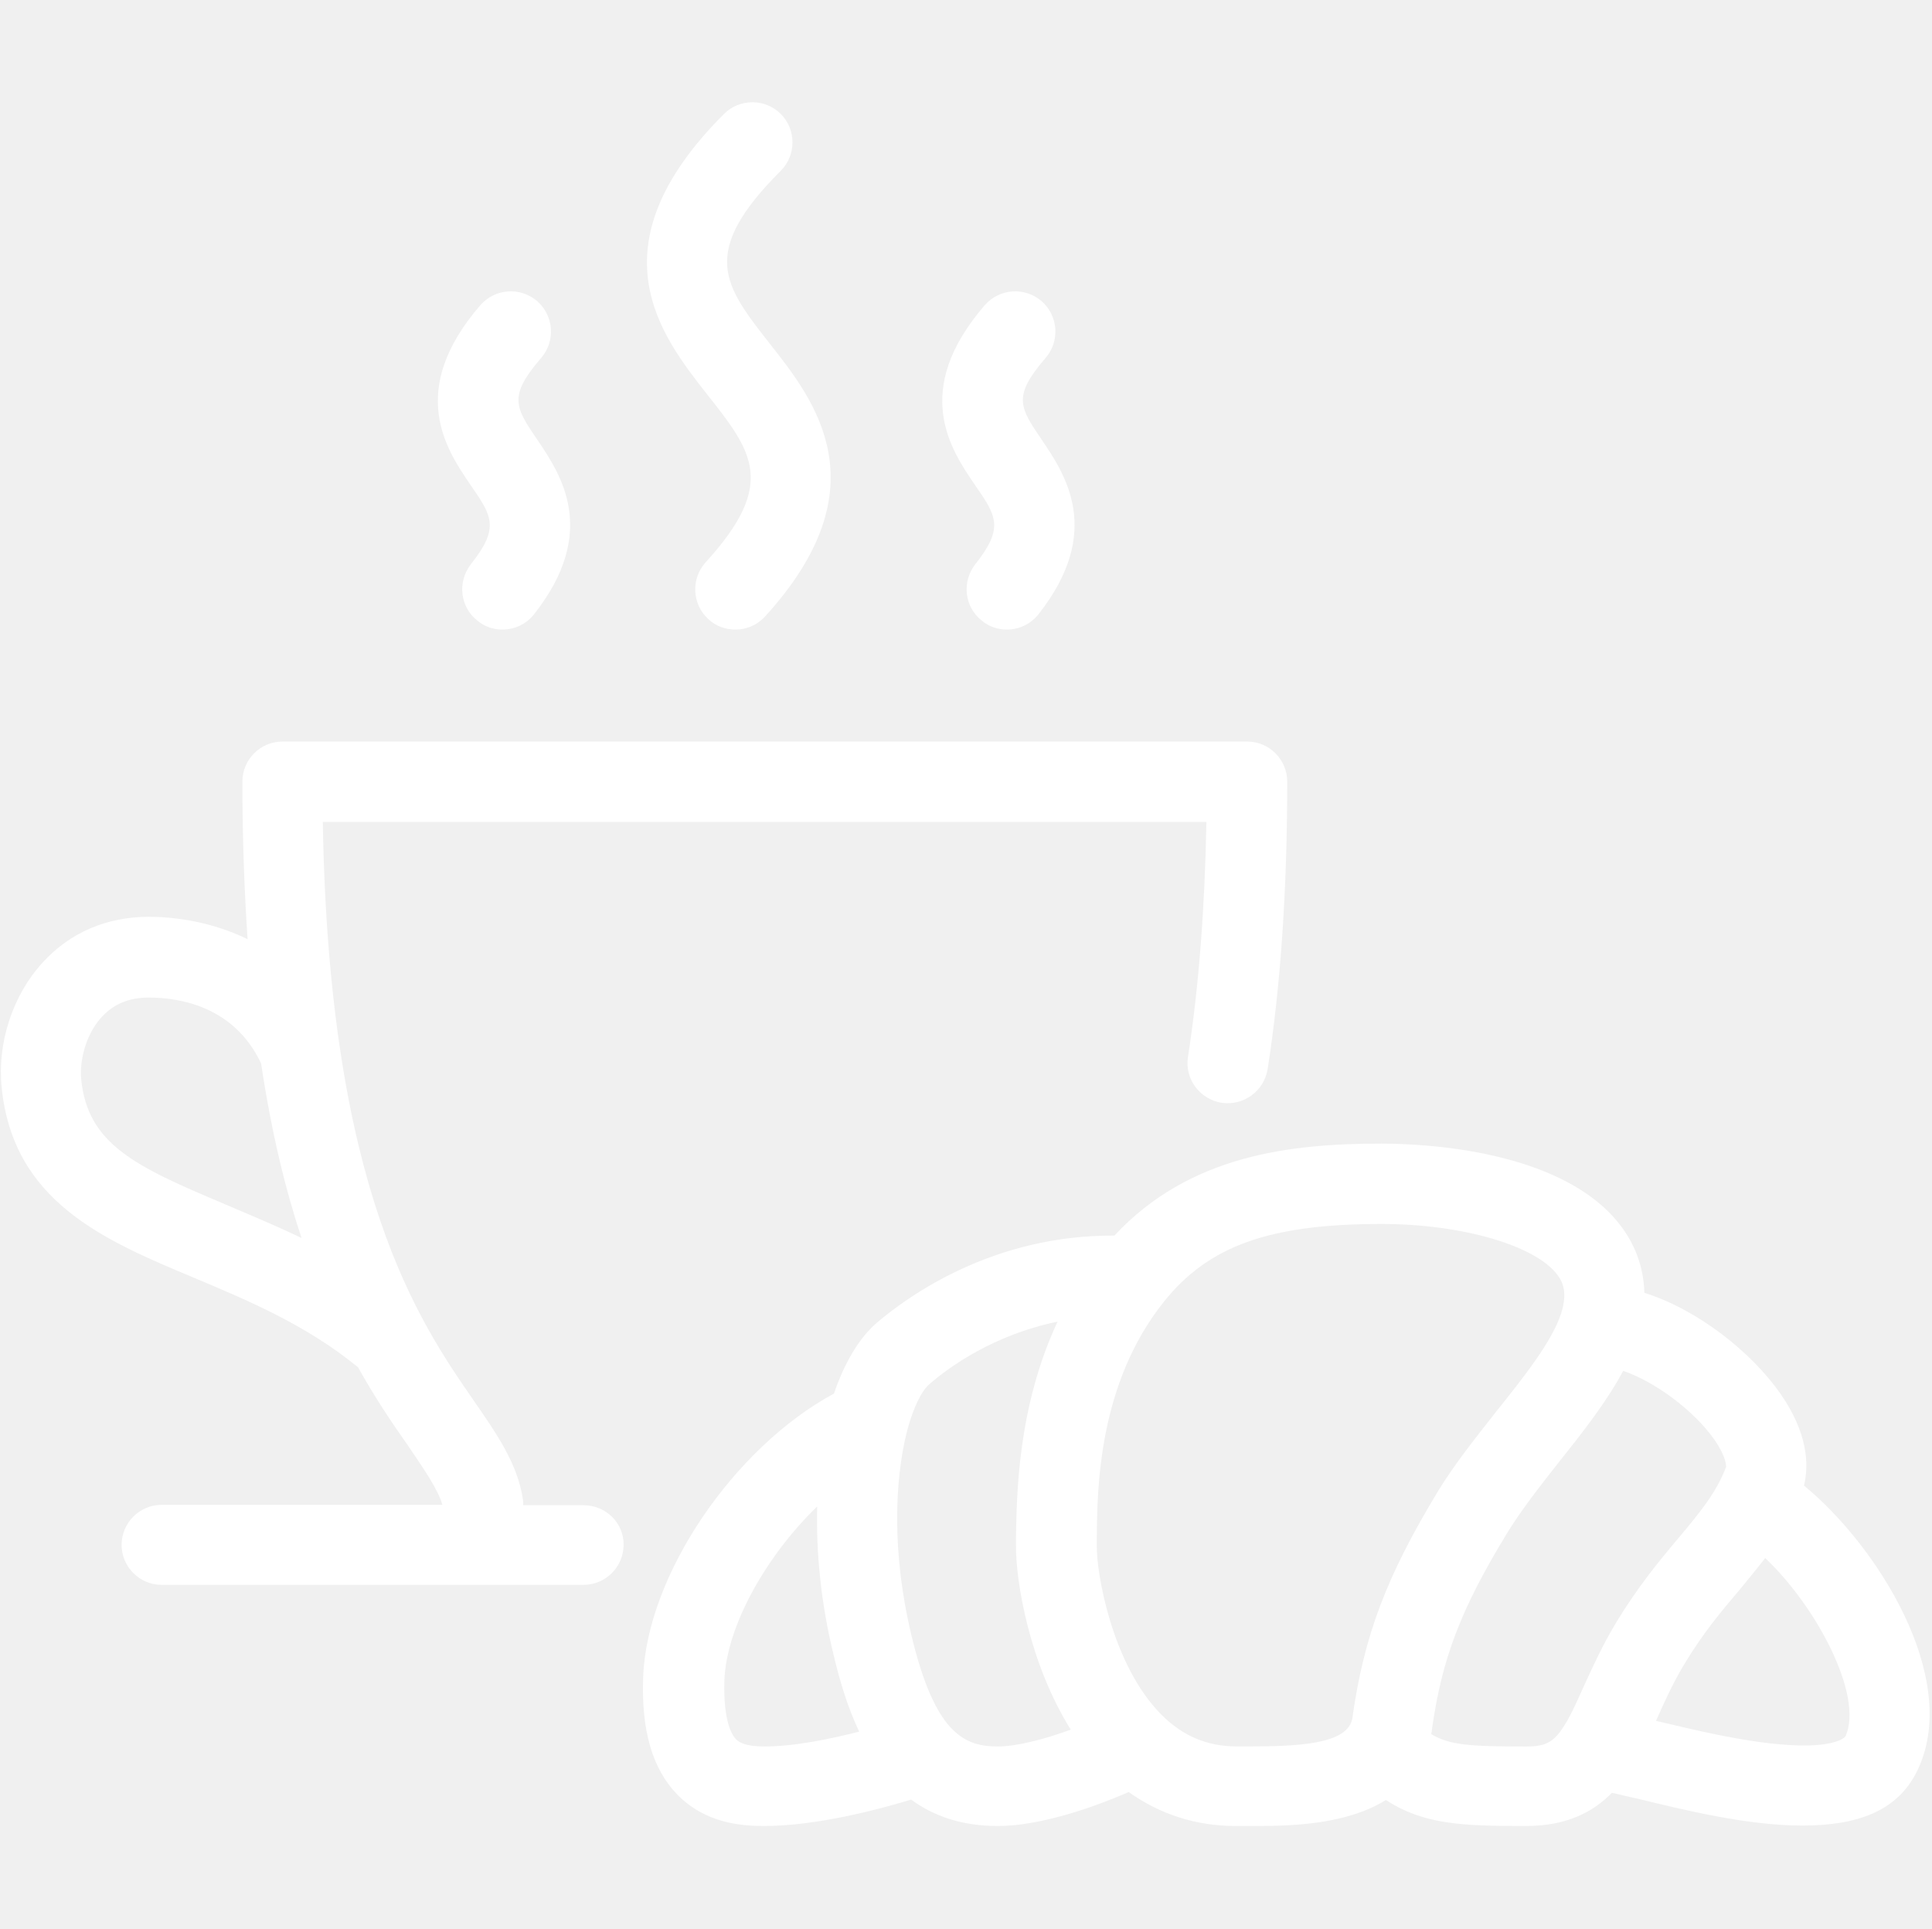
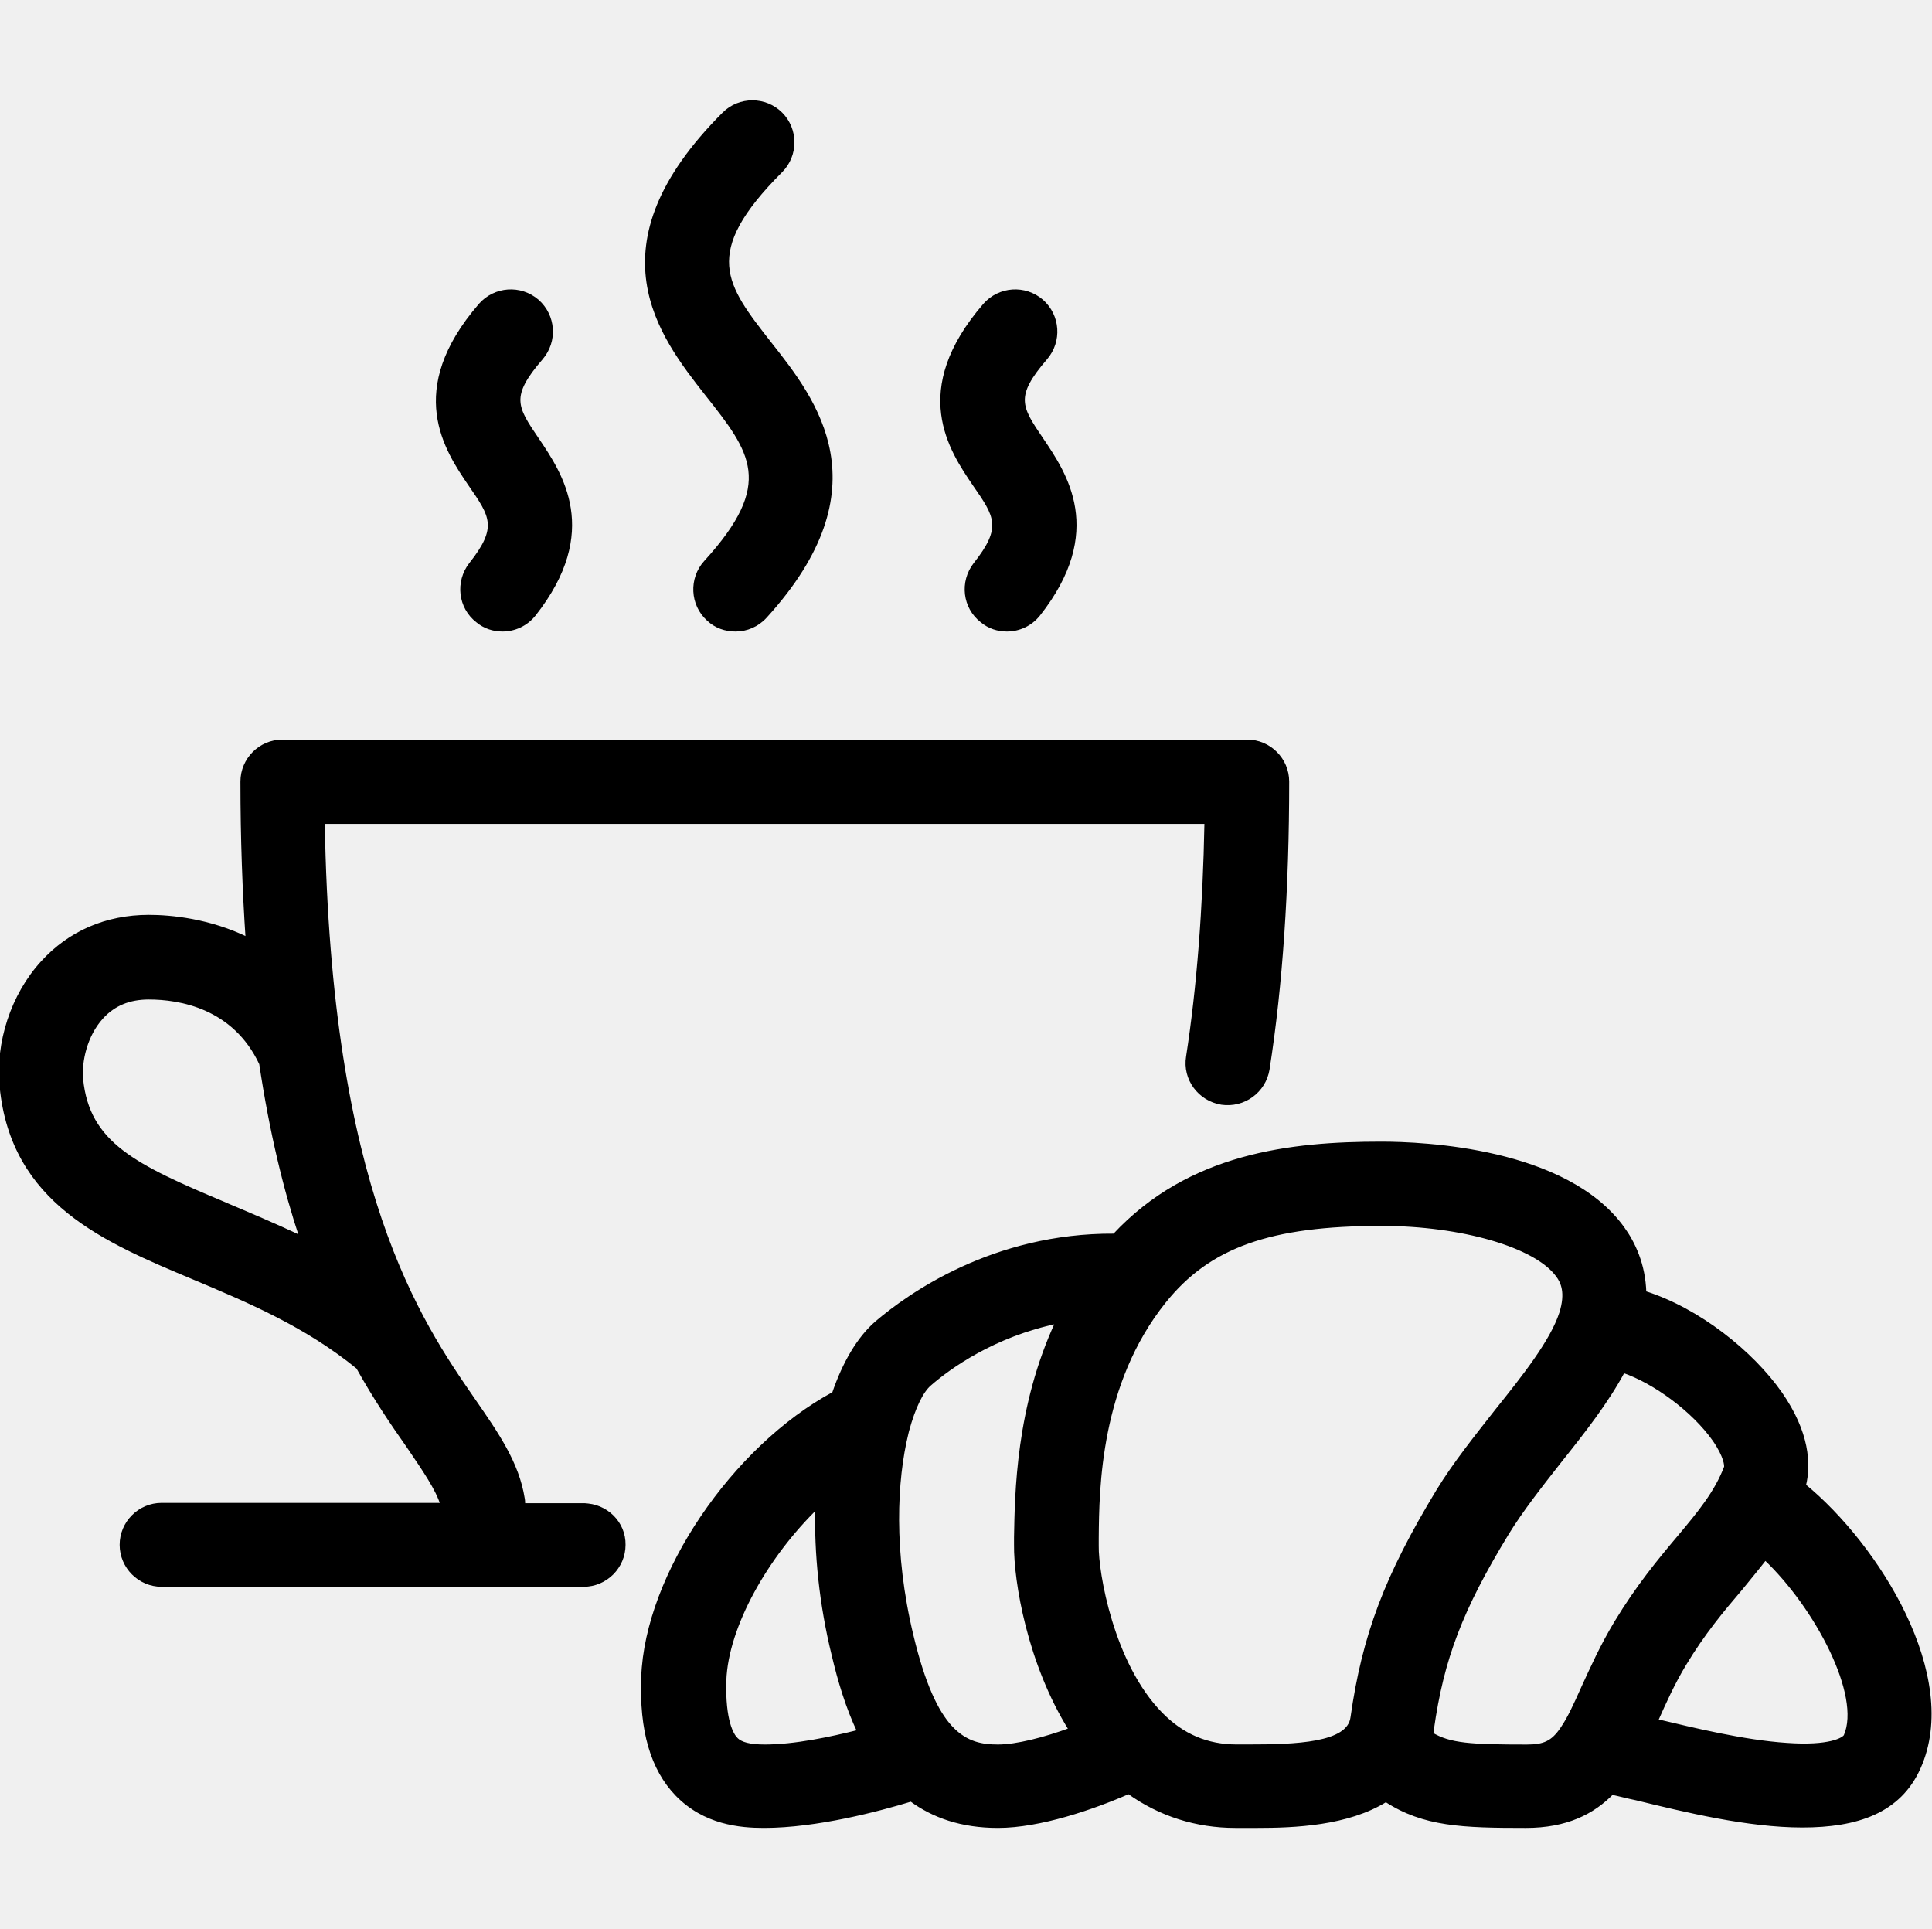
- <svg xmlns="http://www.w3.org/2000/svg" id="Layer_1" viewBox="0 0 494.59 493.65">
-   <defs>
-     <style>.cls-1{fill:#fff;stroke-width:0px;}</style>
-   </defs>
-   <path class="cls-1" d="m461.82,380.3c1.33-5.53.92-13.52-6.04-23.55-7.37-10.55-21.09-21.5-34.82-25.8-.2-7.27-2.87-12.8-5.63-16.59-14.54-20.07-50.89-21.61-61.75-21.61-23.14,0-49.05,2.87-68.3,23.55-31.03-.2-52.63,15.36-60.83,22.32-4.61,3.99-8.29,10.34-10.96,18.12-25.6,13.82-47.92,46.49-48.84,72.6-.51,13.62,2.36,23.45,8.7,30,7.07,7.27,16.08,8.09,22.22,8.09,13.41,0,29.29-4.2,37.68-6.76,5.73,4.2,12.9,6.76,22.22,6.76,10.75,0,24.37-4.71,33.48-8.7,7.99,5.73,17.31,8.7,27.34,8.7h5.53c9.42,0,23.14-.51,32.97-6.66,9.73,6.35,19.66,6.66,35.84,6.66,10.34,0,17.1-3.48,22.02-8.5,1.95.41,4.2,1.02,6.25,1.43,12.6,3.07,28.57,6.96,42.5,6.96s24.78-3.58,29.8-14.85c10.44-23.24-10.55-56.73-29.39-72.19h0Zm-273.41,64.92c-1.02-1.02-3.28-4.61-2.97-15.05.51-13.93,10.75-31.95,23.76-44.54-.31,11.98,1.02,25.09,4.2,37.99,1.54,6.55,3.58,13.41,6.55,19.66-7.27,1.84-16.49,3.79-24.17,3.79-3.89,0-6.14-.61-7.37-1.84h0Zm55.09-2.87q-.1-.1-.2-.2c-3.58-3.89-6.96-10.96-9.93-23.35-5.22-21.61-4.2-40.04-1.33-51.81.1-.31.1-.51.2-.82,1.64-6.04,3.69-10.14,5.73-11.88,4.92-4.3,16.38-12.6,32.77-15.97-10.24,21.91-10.44,44.24-10.65,55.19v1.95c-.1,9.22,3.38,30.31,14.03,47.31-6.76,2.46-13.82,4.3-18.64,4.3-3.99,0-8.09-.61-11.98-4.71h0Zm75.78,4.71h-2.66c-7.58,0-13.93-2.66-19.46-8.29-12.6-12.8-16.49-36.35-16.38-43.01v-2.05c.1-12.8.41-39.53,17.2-60.52,11.47-14.34,27.14-19.87,55.71-19.87,20.58,0,39.53,5.53,45.06,13.11,1.33,1.74,2.56,4.51.92,9.73-2.36,7.27-9.52,16.28-16.49,24.99-5.22,6.66-10.75,13.52-15.05,20.58-13.21,21.81-18.94,36.97-21.91,57.96-.92,6.96-14.44,7.37-26.93,7.37h0Zm47.1-3.17c.1-.41.2-.82.2-1.23,2.56-18.12,7.37-30.72,19.15-50.07,3.69-6.04,8.7-12.39,13.52-18.53,6.04-7.58,12.08-15.26,16.28-23.14,8.09,2.76,18.02,10.04,23.35,17.61,2.97,4.3,3.07,6.66,2.97,7.07-2.46,6.45-6.66,11.57-12.08,18.02-4.92,5.84-10.44,12.49-16.08,21.81-3.58,5.94-6.14,11.67-8.4,16.59-2.05,4.61-3.58,7.88-5.12,10.14-.1.1-.1.2-.2.31-2.46,3.69-4.71,4.61-9.11,4.61-14.34,0-19.76-.31-24.47-3.17h0Zm106.09.51c-.41.82-3.99,3.07-15.16,2.25-10.96-.72-23.86-3.89-33.38-6.14,0-.1.1-.1.1-.2,2.05-4.61,4.2-9.42,7.17-14.34,4.81-7.99,9.63-13.72,14.34-19.25,2.15-2.66,4.3-5.22,6.35-7.88,13.11,12.39,25.19,35.12,20.58,45.57h0Z" />
-   <path class="cls-1" d="m180.63,143.96c-3.79,4.2-3.48,10.75.72,14.54,1.95,1.84,4.4,2.66,6.96,2.66,2.76,0,5.53-1.13,7.58-3.38,30.11-33.08,12.7-55.19,1.23-69.73-11.78-15.05-18.33-23.24,2.76-44.34,3.99-3.99,3.99-10.55,0-14.54s-10.55-3.99-14.54,0c-34,34-16.18,56.63-4.4,71.68,11.67,14.75,18.12,22.94-.31,43.11h0Z" />
-   <path class="cls-1" d="m249.65,144.47c-3.48,4.51-2.76,10.96,1.74,14.44,1.84,1.54,4.1,2.25,6.35,2.25,3.07,0,6.04-1.33,8.09-3.89,16.79-21.3,6.76-35.94.82-44.75-5.63-8.29-7.48-11.06,1.02-20.89,3.69-4.3,3.28-10.75-1.02-14.54-4.3-3.69-10.75-3.28-14.54,1.02-18.94,21.91-8.7,36.97-2.56,45.98,5.53,7.99,7.58,10.96.1,20.38h0Z" />
-   <path class="cls-1" d="m120.52,144.47c-3.48,4.51-2.76,10.96,1.74,14.44,1.84,1.54,4.1,2.25,6.35,2.25,3.07,0,6.04-1.33,8.09-3.89,16.79-21.3,6.76-35.94.82-44.75-5.63-8.29-7.48-11.06,1.02-20.89,3.69-4.3,3.28-10.75-1.02-14.54-4.3-3.69-10.75-3.28-14.54,1.02-18.94,21.91-8.7,36.97-2.56,45.98,5.53,7.99,7.58,10.96.1,20.38Z" />
-   <path class="cls-1" d="m149.4,385.31h-15.46c0-.51,0-1.13-.1-1.64-1.43-9.11-6.66-16.59-12.6-25.19-14.03-20.28-37.07-53.76-38.6-148.07h226.2c-.41,22.12-1.95,42.29-4.71,60.11-.92,5.63,2.97,10.85,8.6,11.78,5.63.82,10.85-2.97,11.78-8.6,3.38-21.61,5.02-46.39,5.02-73.63,0-5.63-4.61-10.24-10.24-10.24H72.29c-5.63,0-10.24,4.61-10.24,10.24,0,14.64.51,28.06,1.33,40.35-9.83-4.81-19.66-5.73-25.29-5.73-10.85,0-20.28,4.1-27.24,11.78-7.58,8.29-11.57,20.48-10.44,31.74,2.87,29.49,26.42,39.32,49.15,48.84,14.13,5.94,28.77,12.08,42.09,22.94,4.51,8.09,8.91,14.54,12.8,20.07,4.3,6.35,7.58,11.06,8.81,15.16H41.37c-5.63,0-10.24,4.61-10.24,10.24s4.61,10.24,10.24,10.24h108.03c5.63,0,10.24-4.61,10.24-10.24.1-5.53-4.51-10.14-10.24-10.14h0Zm-91.96-77.11c-22.94-9.63-35.02-15.36-36.66-31.95-.41-4.51,1.02-11.26,5.22-15.87,3.07-3.38,7.07-5.02,12.08-5.02,7.88,0,21.91,2.25,28.77,16.9,2.66,17.72,6.25,32.36,10.34,44.65-6.86-3.28-13.52-6.04-19.76-8.7Z" />
+ <svg xmlns="http://www.w3.org/2000/svg" stroke="currentColor" fill="currentColor" viewBox="0 0 494.59 493.65">
+   <path d="m461.82,380.3c1.33-5.53.92-13.52-6.04-23.55-7.37-10.55-21.09-21.5-34.82-25.8-.2-7.27-2.87-12.8-5.63-16.59-14.54-20.07-50.89-21.61-61.75-21.61-23.14,0-49.05,2.87-68.3,23.55-31.03-.2-52.63,15.36-60.83,22.32-4.61,3.99-8.29,10.34-10.96,18.12-25.6,13.82-47.92,46.49-48.84,72.6-.51,13.62,2.36,23.45,8.7,30,7.07,7.27,16.08,8.09,22.22,8.09,13.41,0,29.29-4.2,37.68-6.76,5.73,4.2,12.9,6.76,22.22,6.76,10.75,0,24.37-4.71,33.48-8.7,7.99,5.73,17.31,8.7,27.34,8.7h5.53c9.42,0,23.14-.51,32.97-6.66,9.73,6.35,19.66,6.66,35.84,6.66,10.34,0,17.1-3.48,22.02-8.5,1.95.41,4.2,1.02,6.25,1.43,12.6,3.07,28.57,6.96,42.5,6.96s24.78-3.58,29.8-14.85c10.44-23.24-10.55-56.73-29.39-72.19h0Zm-273.41,64.92c-1.02-1.02-3.28-4.61-2.97-15.05.51-13.93,10.75-31.95,23.76-44.54-.31,11.98,1.02,25.09,4.2,37.99,1.54,6.55,3.58,13.41,6.55,19.66-7.27,1.84-16.49,3.79-24.17,3.79-3.89,0-6.14-.61-7.37-1.84h0Zm55.09-2.87q-.1-.1-.2-.2c-3.58-3.89-6.96-10.96-9.93-23.35-5.22-21.61-4.2-40.04-1.33-51.81.1-.31.1-.51.2-.82,1.64-6.04,3.69-10.14,5.73-11.88,4.92-4.3,16.38-12.6,32.77-15.97-10.24,21.91-10.44,44.24-10.65,55.19v1.95c-.1,9.22,3.38,30.31,14.03,47.31-6.76,2.46-13.82,4.3-18.64,4.3-3.99,0-8.09-.61-11.98-4.71h0Zm75.78,4.71h-2.66c-7.58,0-13.93-2.66-19.46-8.29-12.6-12.8-16.49-36.35-16.38-43.01v-2.05c.1-12.8.41-39.53,17.2-60.52,11.47-14.34,27.14-19.87,55.71-19.87,20.58,0,39.53,5.53,45.06,13.11,1.33,1.74,2.56,4.51.92,9.73-2.36,7.27-9.52,16.28-16.49,24.99-5.22,6.66-10.75,13.52-15.05,20.58-13.21,21.81-18.94,36.97-21.91,57.96-.92,6.96-14.44,7.37-26.93,7.37h0Zm47.1-3.17c.1-.41.2-.82.2-1.23,2.56-18.12,7.37-30.72,19.15-50.07,3.69-6.04,8.7-12.39,13.52-18.53,6.04-7.58,12.08-15.26,16.28-23.14,8.09,2.76,18.02,10.04,23.35,17.61,2.97,4.3,3.07,6.66,2.97,7.07-2.46,6.45-6.66,11.57-12.08,18.02-4.92,5.84-10.44,12.49-16.08,21.81-3.58,5.94-6.14,11.67-8.4,16.59-2.05,4.61-3.58,7.88-5.12,10.14-.1.1-.1.2-.2.31-2.46,3.69-4.71,4.61-9.11,4.61-14.34,0-19.76-.31-24.47-3.17h0Zm106.09.51c-.41.82-3.99,3.07-15.16,2.25-10.96-.72-23.86-3.89-33.38-6.14,0-.1.1-.1.1-.2,2.05-4.61,4.2-9.42,7.17-14.34,4.81-7.99,9.63-13.72,14.34-19.25,2.15-2.66,4.3-5.22,6.35-7.88,13.11,12.39,25.19,35.12,20.58,45.57h0Z" />
+   <path d="m180.63,143.96c-3.79,4.2-3.48,10.75.72,14.54,1.95,1.84,4.4,2.66,6.96,2.66,2.76,0,5.53-1.13,7.58-3.38,30.11-33.08,12.7-55.19,1.23-69.73-11.78-15.05-18.33-23.24,2.76-44.34,3.99-3.99,3.99-10.55,0-14.54s-10.55-3.99-14.54,0c-34,34-16.18,56.63-4.4,71.68,11.67,14.75,18.12,22.94-.31,43.11h0Z" />
+   <path d="m249.65,144.47c-3.48,4.51-2.76,10.96,1.74,14.44,1.84,1.54,4.1,2.25,6.35,2.25,3.07,0,6.04-1.33,8.09-3.89,16.79-21.3,6.76-35.94.82-44.75-5.63-8.29-7.48-11.06,1.02-20.89,3.69-4.3,3.28-10.75-1.02-14.54-4.3-3.69-10.75-3.28-14.54,1.02-18.94,21.91-8.7,36.97-2.56,45.98,5.53,7.99,7.58,10.96.1,20.38h0Z" />
+   <path d="m120.52,144.47c-3.48,4.51-2.76,10.96,1.74,14.44,1.84,1.54,4.1,2.25,6.35,2.25,3.07,0,6.04-1.33,8.09-3.89,16.79-21.3,6.76-35.94.82-44.75-5.63-8.29-7.48-11.06,1.02-20.89,3.69-4.3,3.28-10.75-1.02-14.54-4.3-3.69-10.75-3.28-14.54,1.02-18.94,21.91-8.7,36.97-2.56,45.98,5.53,7.99,7.58,10.96.1,20.38Z" />
+   <path d="m149.4,385.31h-15.46c0-.51,0-1.13-.1-1.64-1.43-9.11-6.66-16.59-12.6-25.19-14.03-20.28-37.07-53.76-38.6-148.07h226.2c-.41,22.12-1.95,42.29-4.71,60.11-.92,5.63,2.97,10.85,8.6,11.78,5.63.82,10.85-2.97,11.78-8.6,3.38-21.61,5.02-46.39,5.02-73.63,0-5.63-4.61-10.24-10.24-10.24H72.29c-5.63,0-10.24,4.61-10.24,10.24,0,14.64.51,28.06,1.33,40.35-9.83-4.81-19.66-5.73-25.29-5.73-10.85,0-20.28,4.1-27.24,11.78-7.58,8.29-11.57,20.48-10.44,31.74,2.87,29.49,26.42,39.32,49.15,48.84,14.13,5.94,28.77,12.08,42.09,22.94,4.51,8.09,8.91,14.54,12.8,20.07,4.3,6.35,7.58,11.06,8.81,15.16H41.37c-5.63,0-10.24,4.61-10.24,10.24s4.61,10.24,10.24,10.24h108.03c5.63,0,10.24-4.61,10.24-10.24.1-5.53-4.51-10.14-10.24-10.14h0Zm-91.96-77.11c-22.94-9.63-35.02-15.36-36.66-31.95-.41-4.51,1.02-11.26,5.22-15.87,3.07-3.38,7.07-5.02,12.08-5.02,7.88,0,21.91,2.25,28.77,16.9,2.66,17.72,6.25,32.36,10.34,44.65-6.86-3.28-13.52-6.04-19.76-8.7Z" />
</svg>
